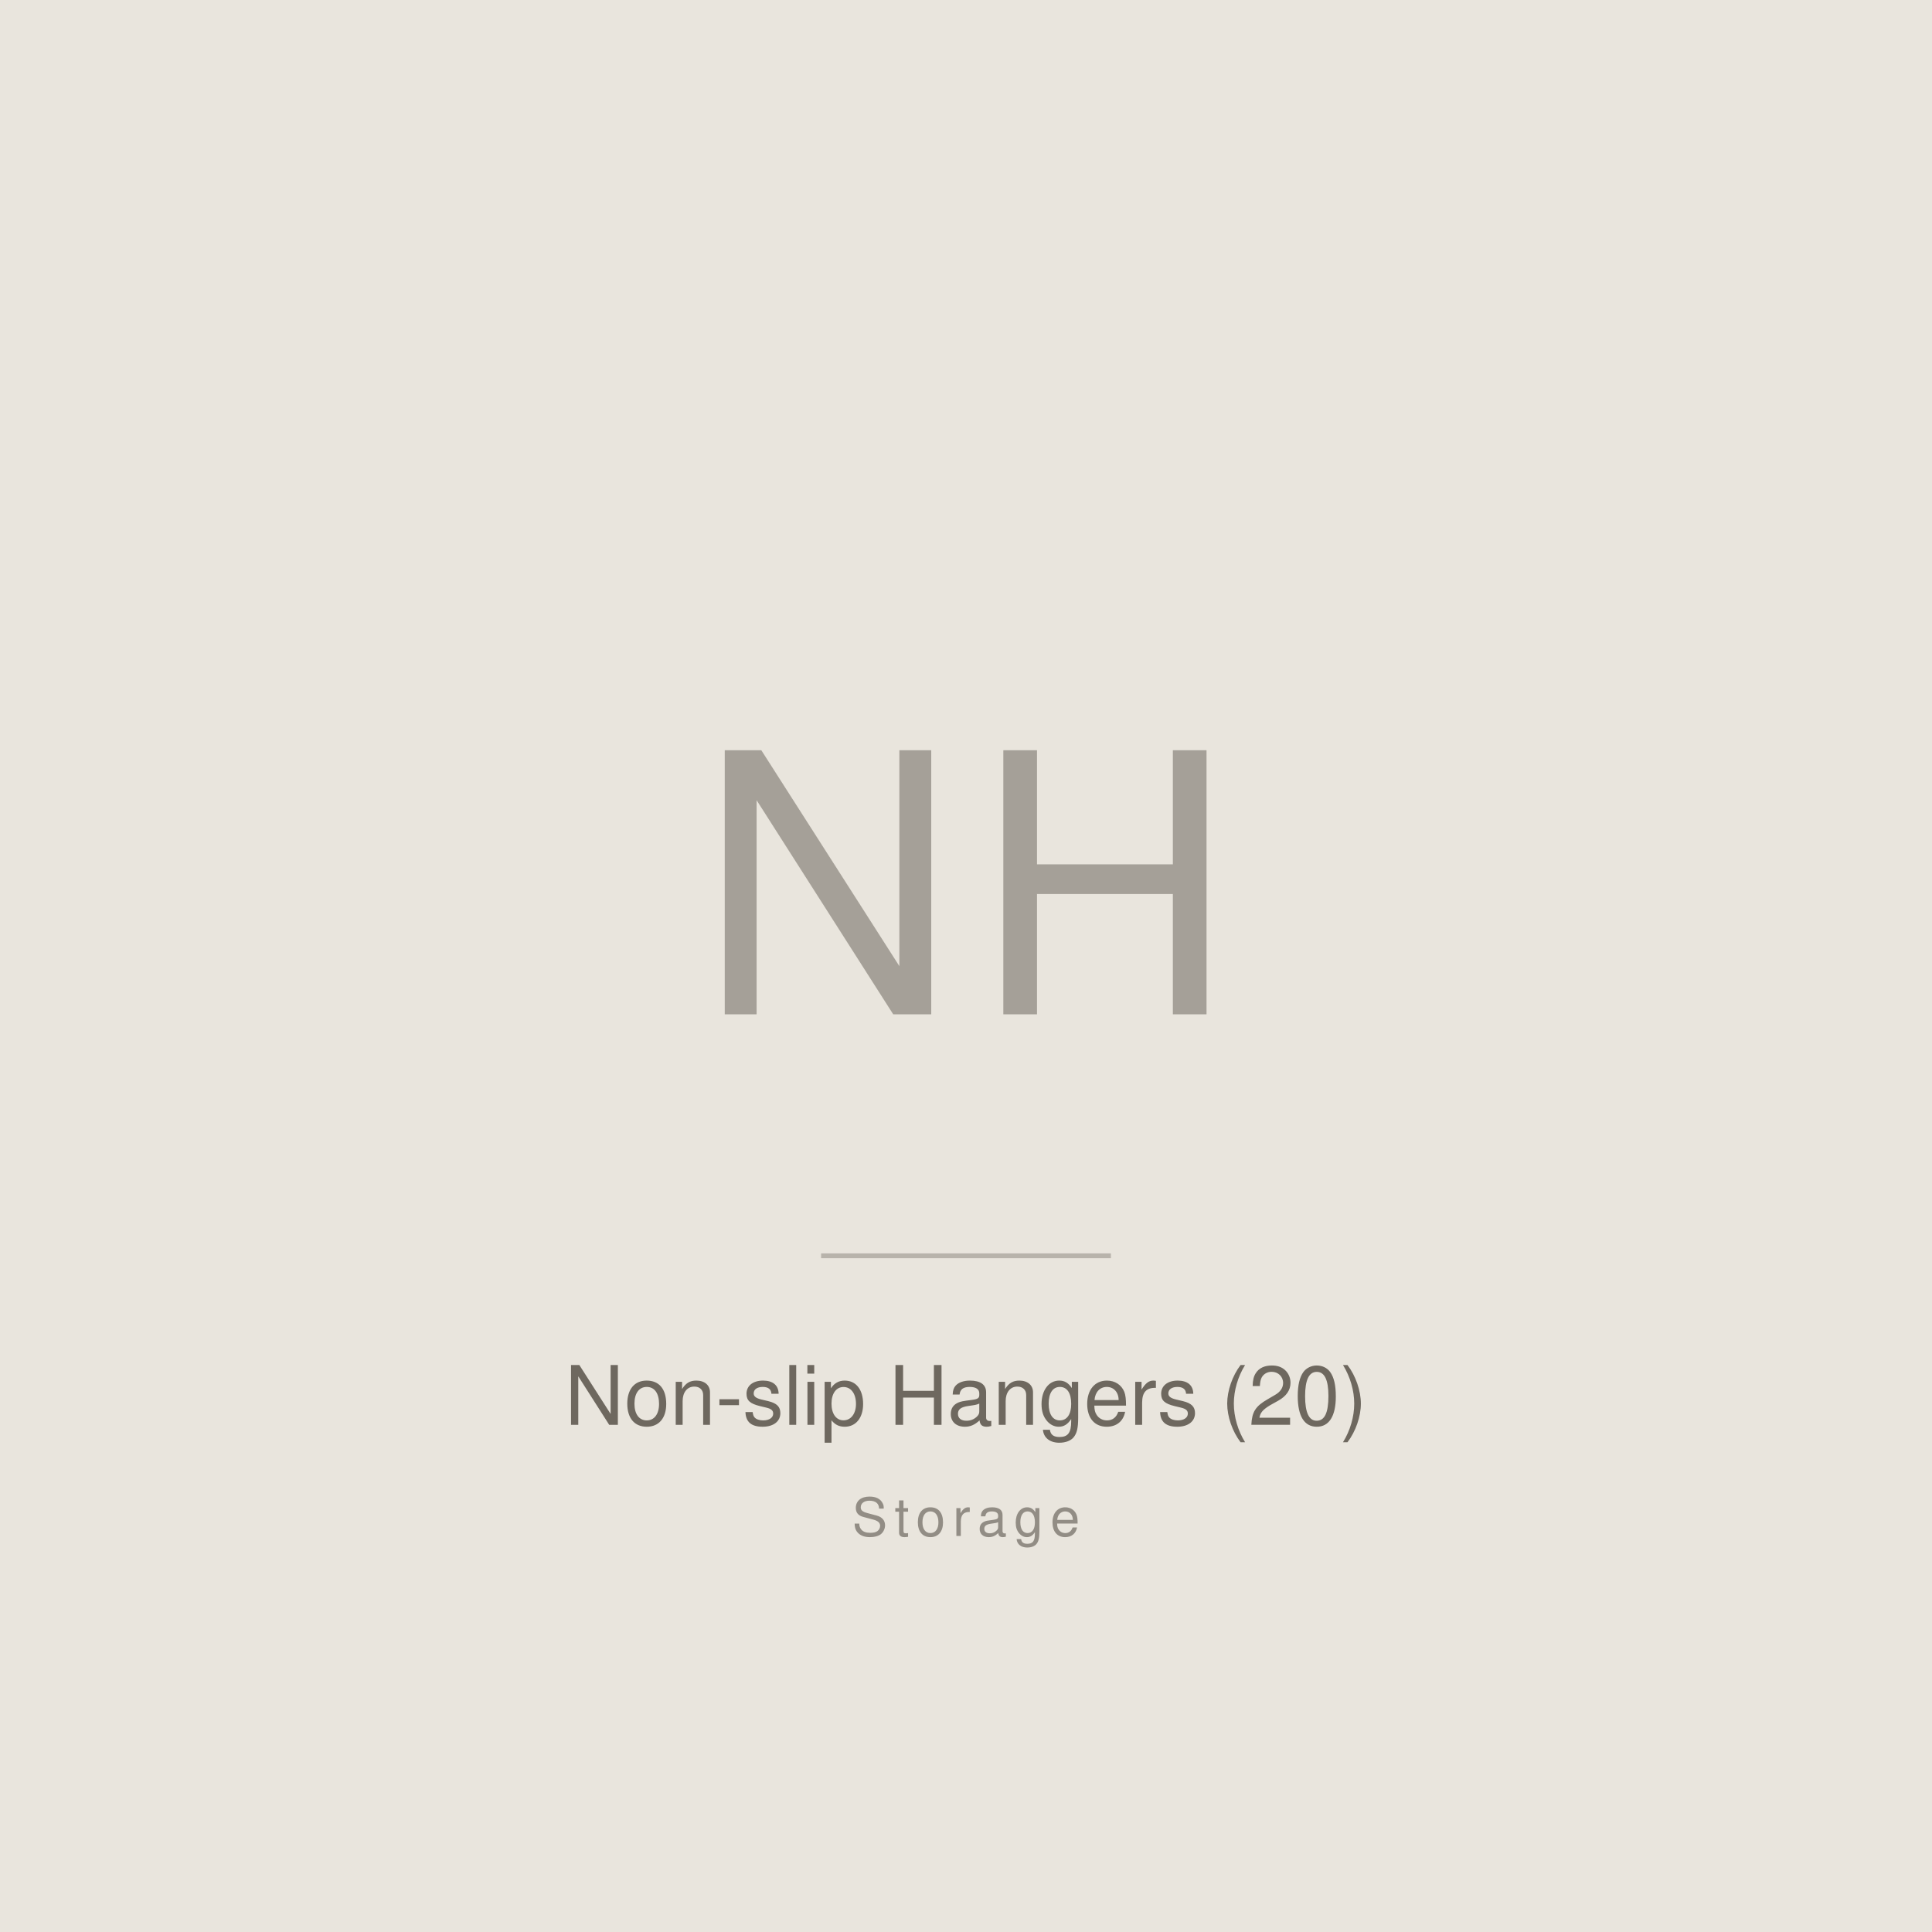
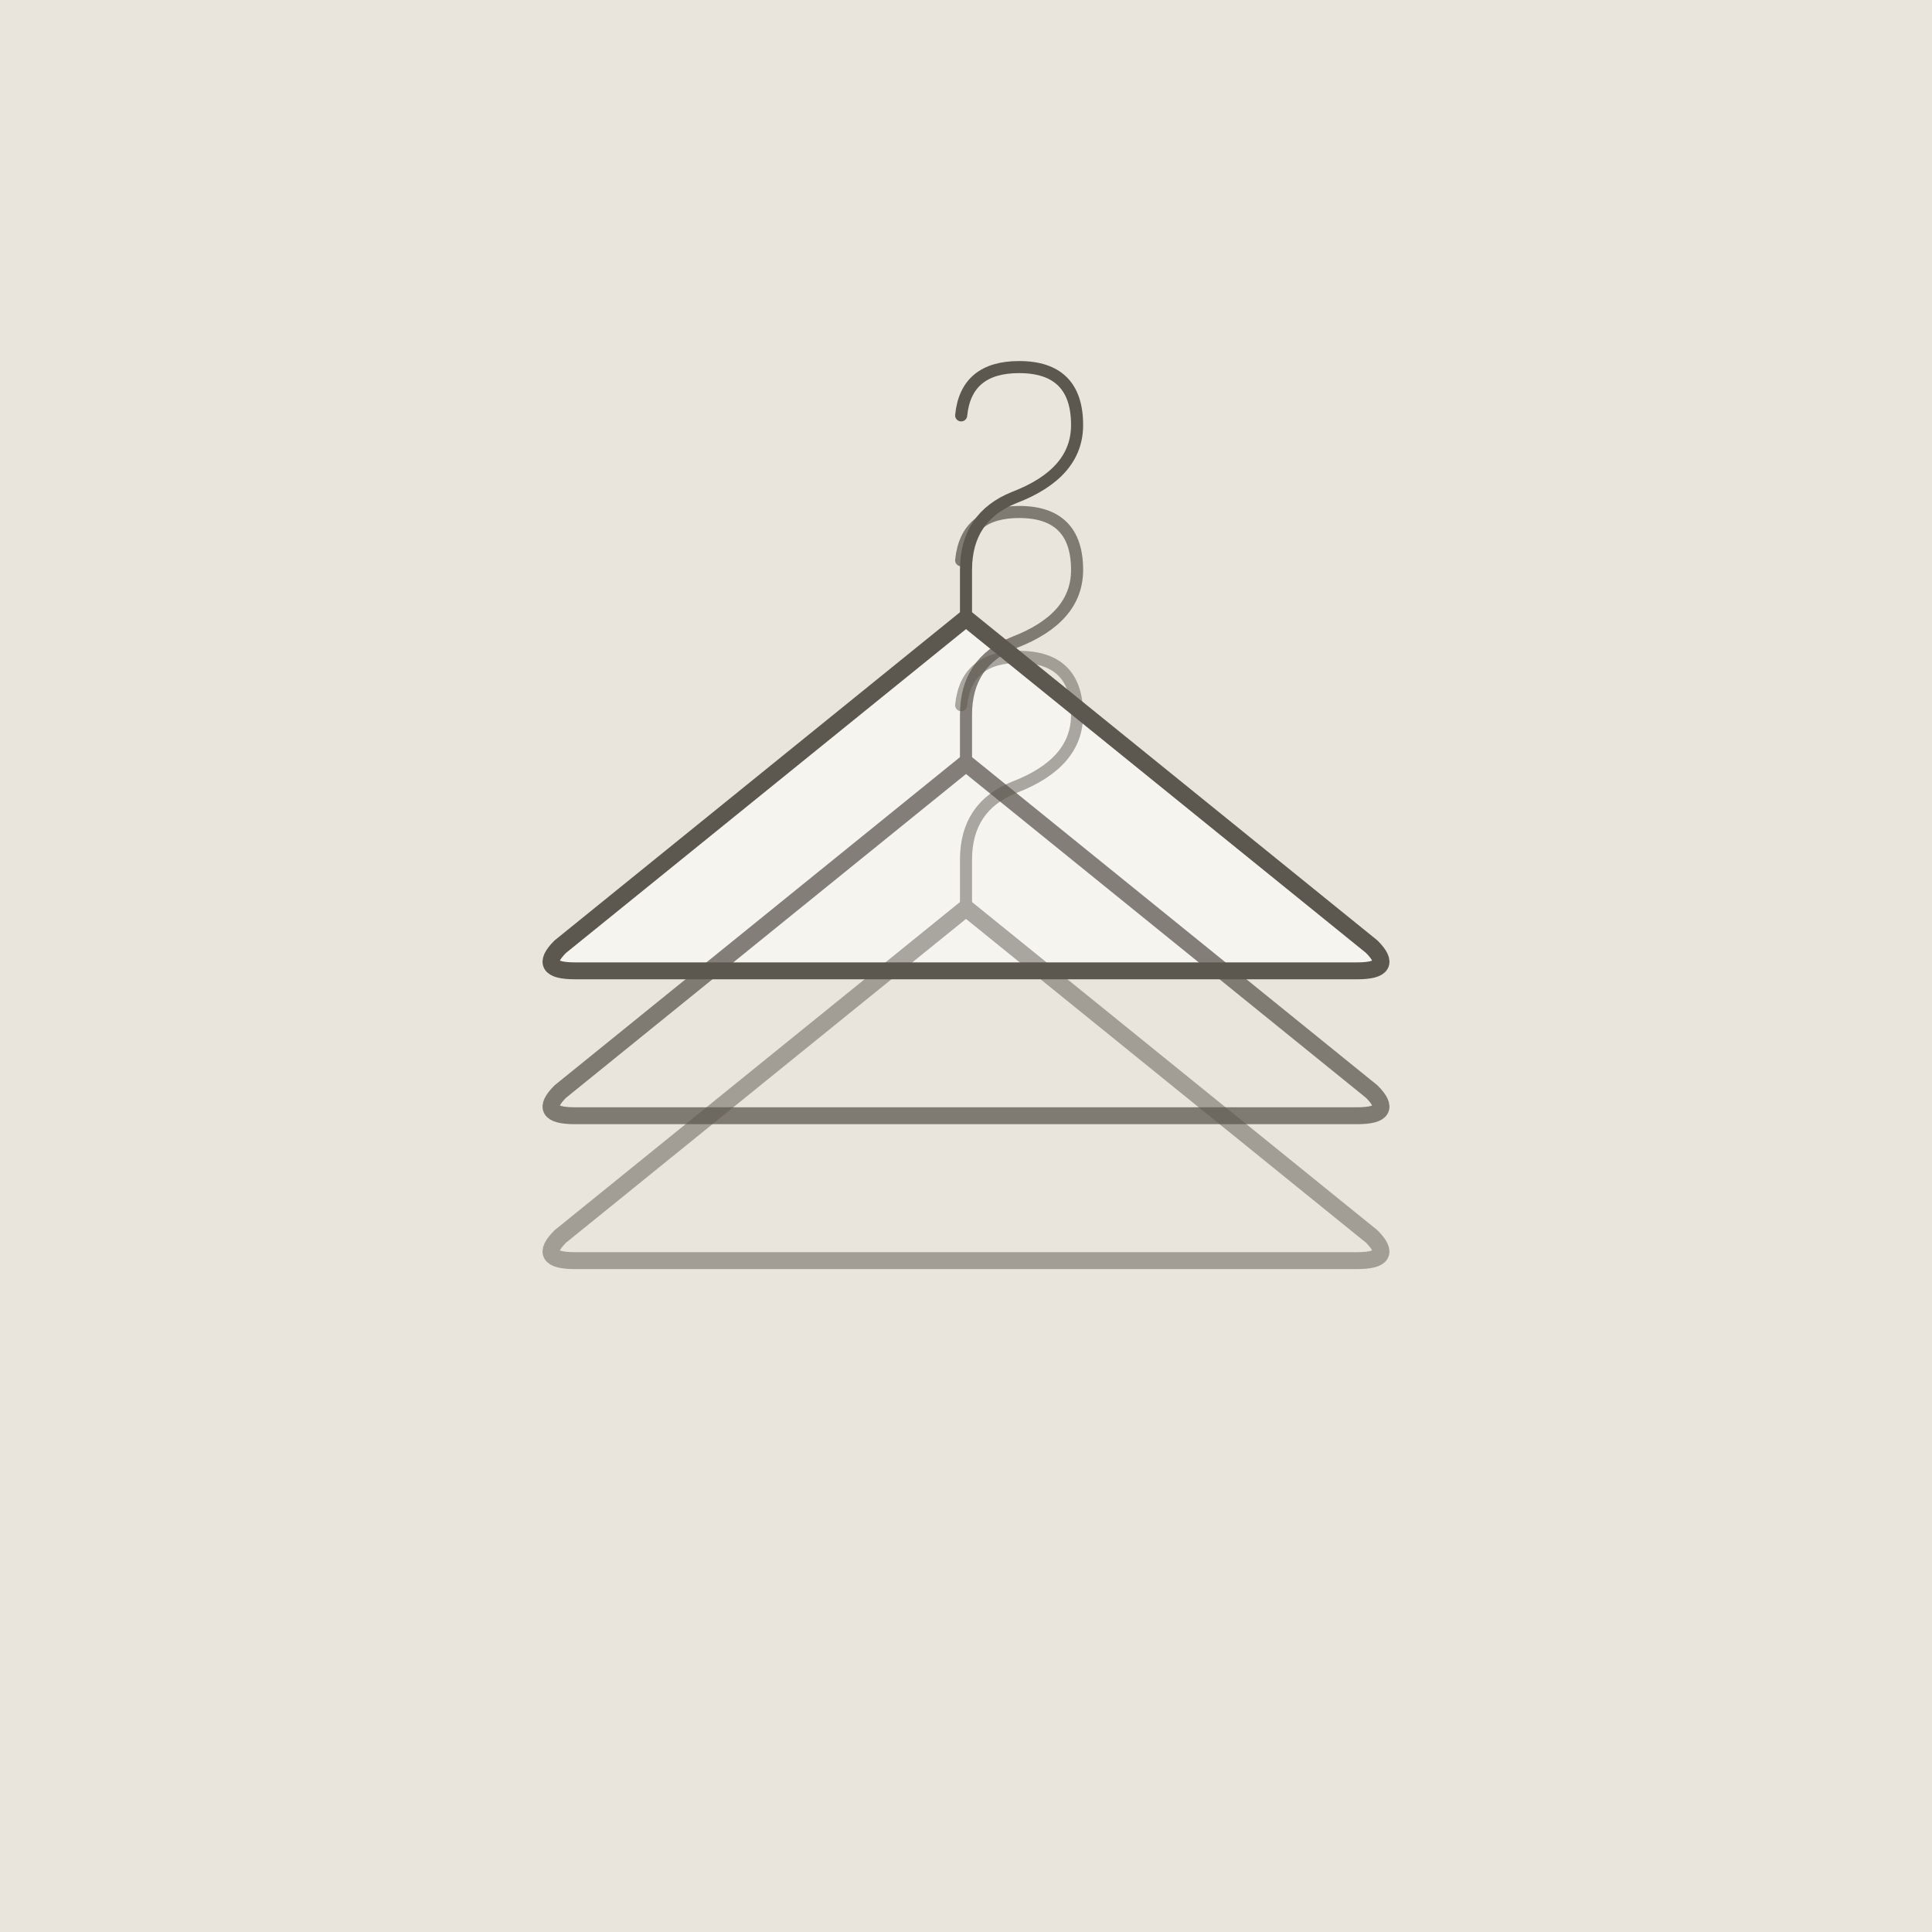
<svg xmlns="http://www.w3.org/2000/svg" viewBox="0 0 800 800" width="800" height="800" role="img" aria-label="Non-slip Hangers (20)">
  <rect width="800" height="800" fill="#E9E5DD" />
-   <text x="400" y="420" text-anchor="middle" font-family="Helvetica, Arial, sans-serif" font-size="150" font-weight="300" letter-spacing="6" fill="#6E685F" opacity="0.55">NH</text>
-   <line x1="340" y1="520" x2="460" y2="520" stroke="#6E685F" stroke-width="2" opacity="0.4" />
-   <text x="400" y="590" text-anchor="middle" font-family="Helvetica, Arial, sans-serif" font-size="34" fill="#6E685F">Non-slip Hangers (20)</text>
-   <text x="400" y="636" text-anchor="middle" font-family="Helvetica, Arial, sans-serif" font-size="22" letter-spacing="3" fill="#6E685F" opacity="0.7">Storage</text>
+   <g fill="none" stroke="#5c574f" stroke-width="5" stroke-linecap="round" stroke-linejoin="round">
+     <g transform="translate(0 0)" opacity="1">
+       <path d="M400 256 L400 236 Q400 214 420 206 Q446 196 446 176 Q446 152 422 152 Q400 152 398 172" />
+       <path d="M400 256 L232 392 Q222 402 238 402 L562 402 Q578 402 568 392 Z" fill="#f6f4ef" stroke-width="7" />
+     </g>
+     <g transform="translate(0 60)" opacity="0.75">
+       <path d="M400 256 L400 236 Q400 214 420 206 Q446 196 446 176 Q446 152 422 152 Q400 152 398 172" />
+       <path d="M400 256 L232 392 Q222 402 238 402 L562 402 Q578 402 568 392 Z" fill="none" stroke-width="7" />
+     </g>
+     <g transform="translate(0 120)" opacity="0.5">
+       <path d="M400 256 L400 236 Q400 214 420 206 Q446 196 446 176 Q446 152 422 152 Q400 152 398 172" />
+       <path d="M400 256 L232 392 Q222 402 238 402 L562 402 Q578 402 568 392 Z" fill="none" stroke-width="7" />
+     </g>
+   </g>
</svg>
